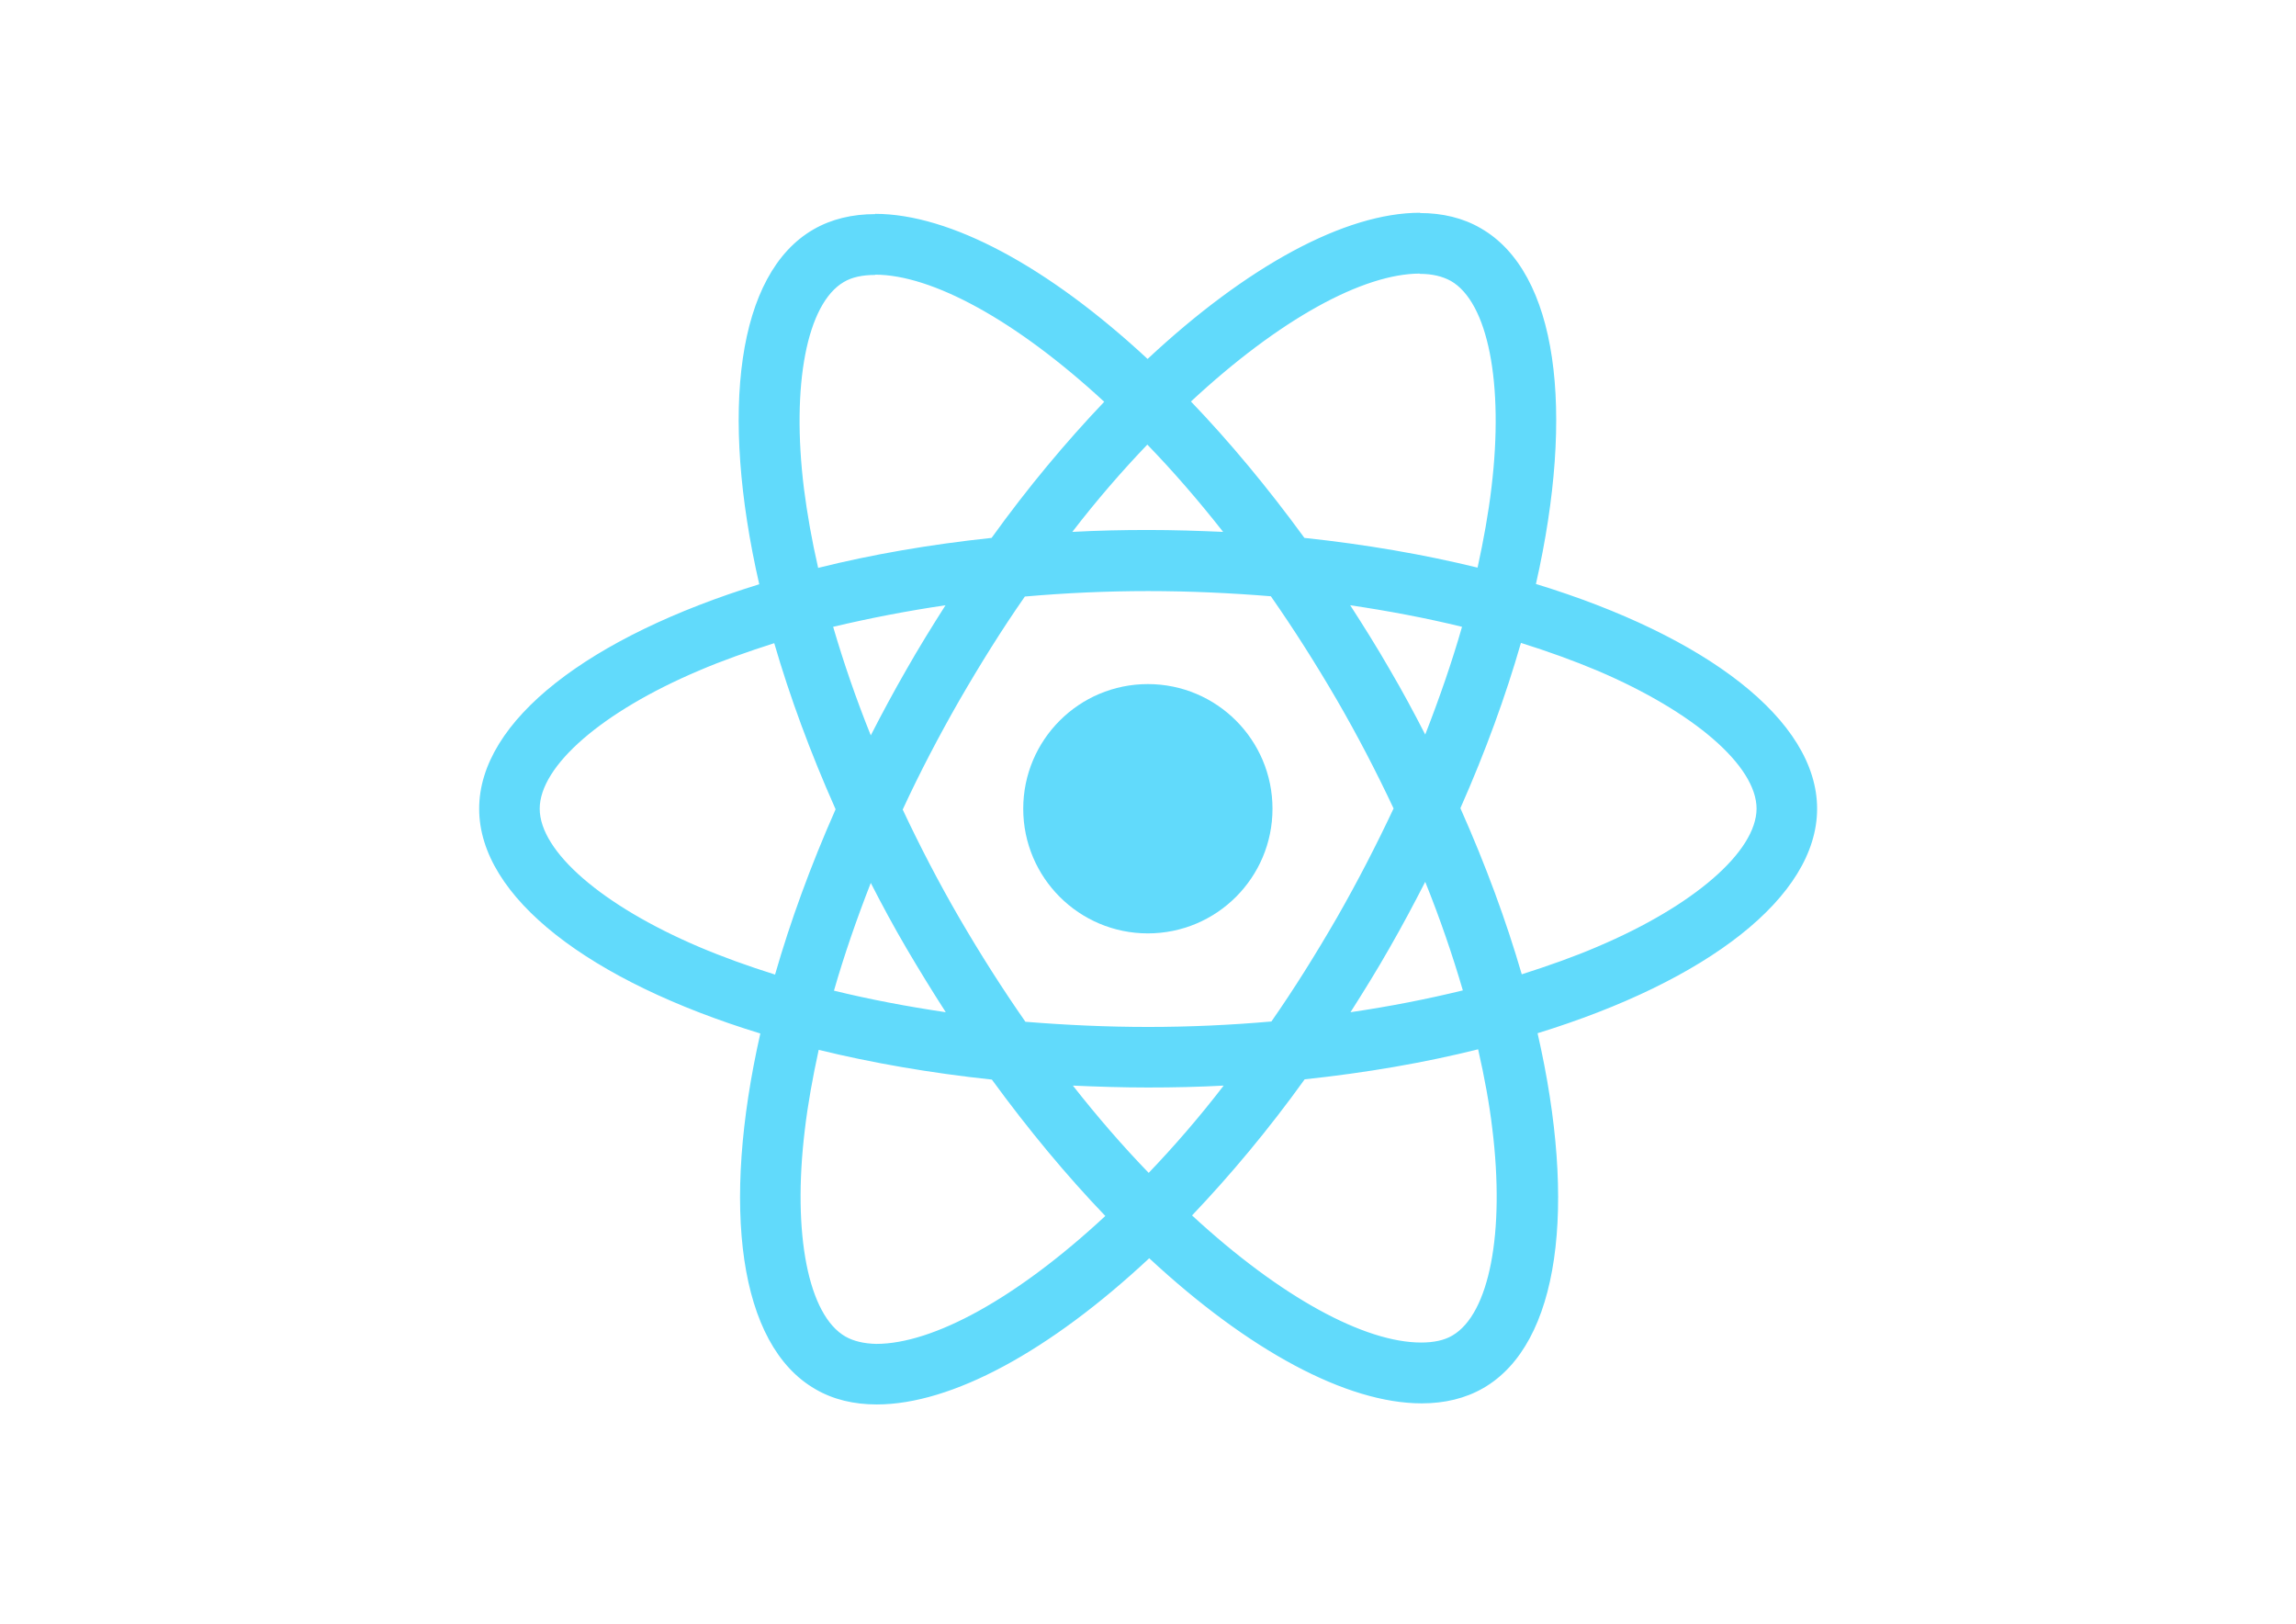
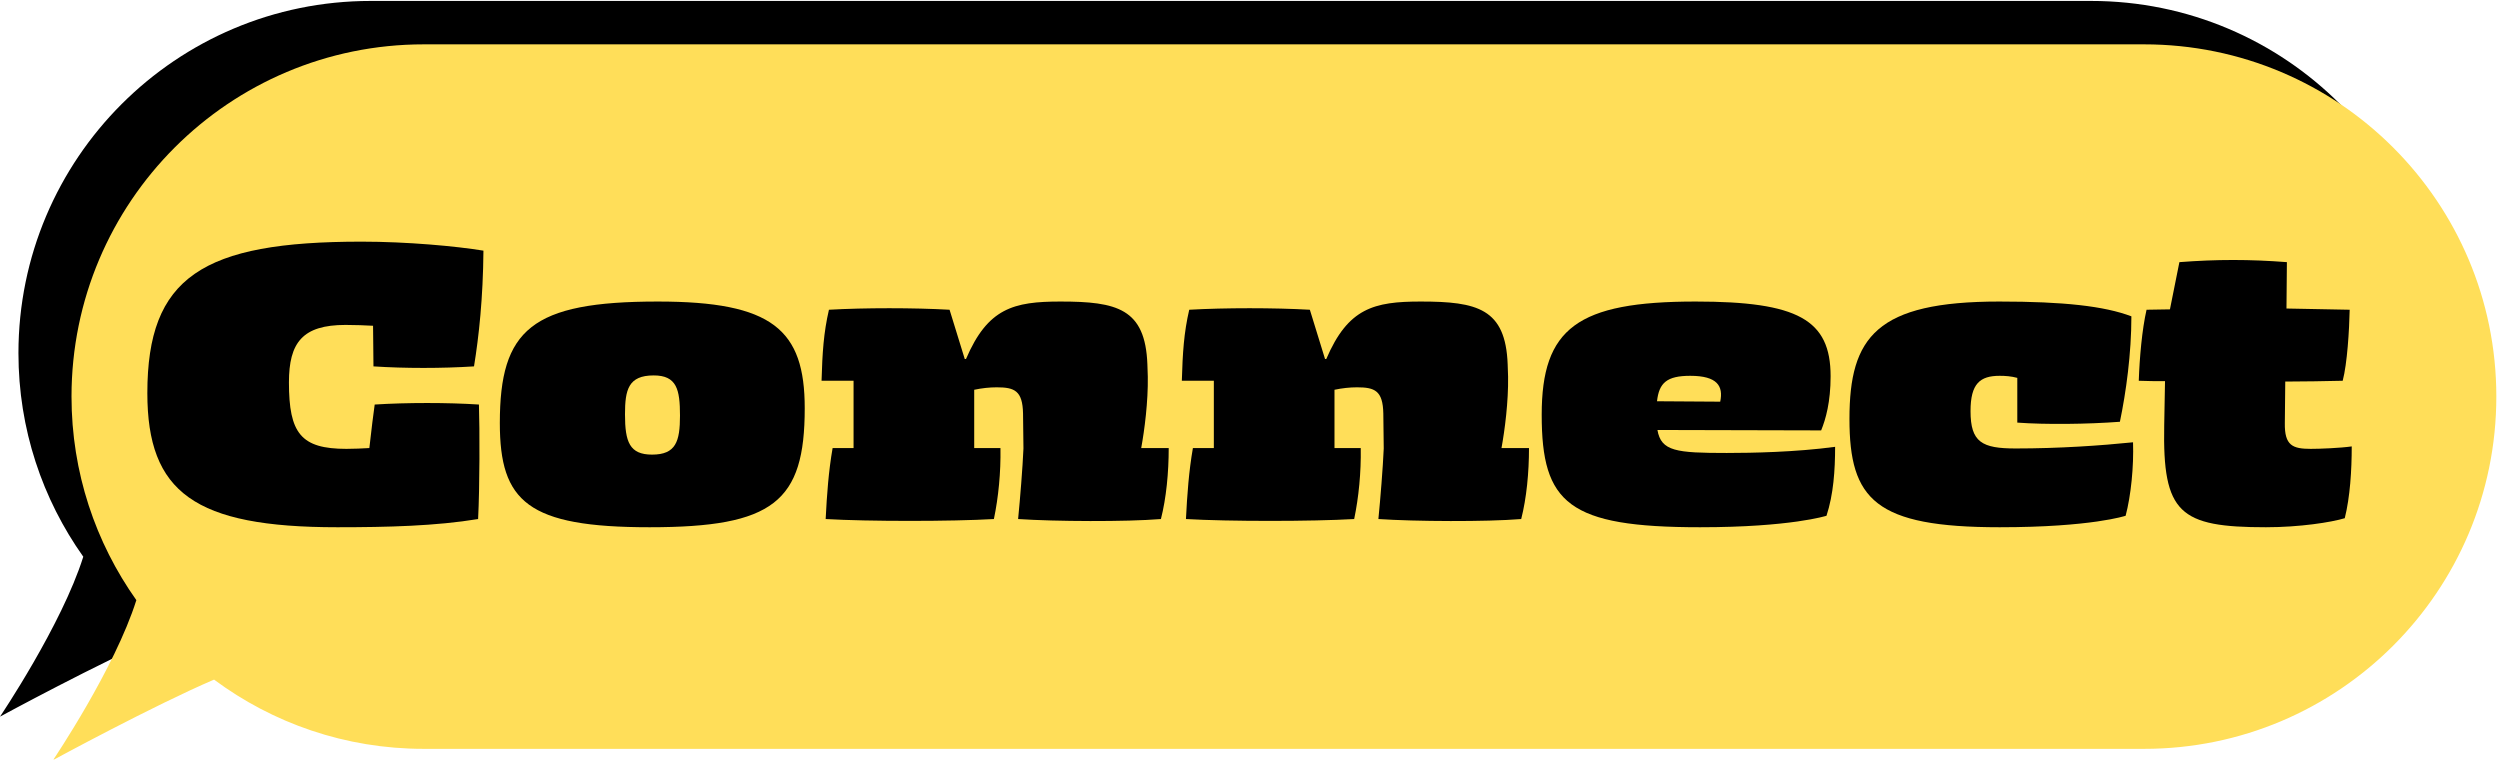
- <svg xmlns="http://www.w3.org/2000/svg" viewBox="0 0 841.9 595.3">
-   <g fill="#61DAFB">
-     <path d="M666.3 296.5c0-32.5-40.7-63.3-103.1-82.4 14.4-63.6 8-114.2-20.2-130.4-6.5-3.8-14.1-5.6-22.4-5.6v22.3c4.6 0 8.3.9 11.4 2.6 13.6 7.8 19.5 37.5 14.9 75.7-1.1 9.4-2.9 19.3-5.1 29.4-19.6-4.8-41-8.5-63.5-10.9-13.5-18.5-27.5-35.3-41.6-50 32.6-30.3 63.2-46.9 84-46.9V78c-27.5 0-63.5 19.6-99.9 53.6-36.4-33.8-72.4-53.2-99.9-53.2v22.3c20.7 0 51.4 16.5 84 46.6-14 14.7-28 31.4-41.3 49.9-22.6 2.4-44 6.1-63.6 11-2.3-10-4-19.7-5.2-29-4.7-38.2 1.1-67.9 14.6-75.8 3-1.8 6.9-2.6 11.5-2.6V78.5c-8.4 0-16 1.8-22.6 5.6-28.1 16.2-34.4 66.7-19.9 130.1-62.2 19.2-102.7 49.9-102.7 82.3 0 32.5 40.7 63.3 103.1 82.4-14.4 63.6-8 114.2 20.2 130.4 6.5 3.8 14.1 5.6 22.5 5.6 27.5 0 63.5-19.6 99.9-53.6 36.4 33.8 72.4 53.2 99.9 53.2 8.4 0 16-1.8 22.6-5.6 28.1-16.2 34.4-66.7 19.9-130.1 62-19.1 102.5-49.9 102.5-82.3zm-130.2-66.7c-3.7 12.9-8.3 26.2-13.5 39.5-4.1-8-8.4-16-13.1-24-4.6-8-9.5-15.8-14.4-23.4 14.2 2.1 27.9 4.7 41 7.9zm-45.8 106.5c-7.8 13.5-15.8 26.3-24.1 38.2-14.9 1.3-30 2-45.2 2-15.1 0-30.2-.7-45-1.9-8.3-11.9-16.4-24.6-24.2-38-7.6-13.1-14.5-26.4-20.8-39.8 6.2-13.4 13.2-26.8 20.7-39.9 7.8-13.5 15.8-26.3 24.1-38.2 14.9-1.3 30-2 45.2-2 15.1 0 30.2.7 45 1.9 8.3 11.9 16.4 24.6 24.2 38 7.6 13.1 14.5 26.4 20.8 39.8-6.3 13.4-13.2 26.8-20.7 39.9zm32.3-13c5.4 13.4 10 26.8 13.8 39.8-13.1 3.2-26.9 5.9-41.2 8 4.9-7.7 9.8-15.6 14.4-23.7 4.6-8 8.9-16.1 13-24.1zM421.2 430c-9.3-9.6-18.6-20.3-27.8-32 9 .4 18.2.7 27.5.7 9.4 0 18.7-.2 27.8-.7-9 11.7-18.3 22.4-27.5 32zm-74.4-58.9c-14.2-2.1-27.9-4.7-41-7.9 3.7-12.9 8.3-26.2 13.5-39.5 4.1 8 8.4 16 13.1 24 4.7 8 9.5 15.8 14.4 23.4zM420.7 163c9.3 9.6 18.6 20.3 27.8 32-9-.4-18.2-.7-27.5-.7-9.4 0-18.7.2-27.8.7 9-11.7 18.3-22.4 27.5-32zm-74 58.9c-4.9 7.7-9.8 15.6-14.4 23.7-4.6 8-8.9 16-13 24-5.4-13.4-10-26.8-13.8-39.8 13.1-3.1 26.9-5.8 41.2-7.9zm-90.5 125.2c-35.4-15.1-58.3-34.9-58.3-50.6 0-15.7 22.9-35.6 58.3-50.6 8.6-3.7 18-7 27.7-10.1 5.7 19.6 13.2 40 22.5 60.9-9.2 20.8-16.6 41.1-22.2 60.6-9.9-3.1-19.3-6.5-28-10.2zM310 490c-13.6-7.8-19.5-37.5-14.9-75.7 1.1-9.4 2.9-19.3 5.1-29.4 19.6 4.8 41 8.5 63.5 10.9 13.5 18.5 27.5 35.3 41.6 50-32.6 30.3-63.2 46.9-84 46.9-4.5-.1-8.3-1-11.3-2.7zm237.2-76.2c4.7 38.2-1.1 67.9-14.6 75.8-3 1.8-6.9 2.6-11.5 2.6-20.7 0-51.4-16.5-84-46.6 14-14.7 28-31.4 41.3-49.9 22.6-2.4 44-6.1 63.6-11 2.3 10.1 4.1 19.8 5.2 29.1zm38.5-66.7c-8.6 3.7-18 7-27.7 10.1-5.7-19.6-13.2-40-22.5-60.9 9.2-20.8 16.6-41.1 22.2-60.6 9.9 3.1 19.3 6.5 28.1 10.2 35.4 15.1 58.3 34.9 58.3 50.6-.1 15.7-23 35.6-58.4 50.6zM320.8 78.4z" />
-     <circle cx="420.9" cy="296.5" r="45.7" />
-     <path d="M520.5 78.1z" />
+ <svg xmlns="http://www.w3.org/2000/svg" width="500" zoomAndPan="magnify" viewBox="0 0 375 114" height="152" preserveAspectRatio="xMidYMid meet" version="1.0">
+   <defs>
+     <g />
+     <clipPath id="326275dcb9">
+       <path d="M 0 0.137 L 366.488 0.137 L 366.488 107.406 L 0 107.406 Z M 0 0.137 " clip-rule="nonzero" />
+     </clipPath>
+     <clipPath id="40a13a2e76">
+       <path d="M 7.961 6.648 L 374.449 6.648 L 374.449 113.918 L 7.961 113.918 Z M 7.961 6.648 " clip-rule="nonzero" />
+     </clipPath>
+   </defs>
+   <g clip-path="url(#326275dcb9)">
+     <path fill="#000000" d="M 55.605 105.816 L 313.648 105.816 C 342.832 105.816 366.488 82.164 366.488 52.977 C 366.488 23.797 342.832 0.141 313.648 0.141 L 55.605 0.141 C 26.426 0.141 2.766 23.797 2.766 52.977 C 2.766 64.355 6.375 74.883 12.492 83.508 C 9.27 93.754 0 107.496 0 107.496 C 0 107.496 15.121 99.289 24.148 95.43 C 32.934 101.957 43.82 105.816 55.605 105.816 " fill-opacity="1" fill-rule="nonzero" />
+   </g>
+   <g clip-path="url(#40a13a2e76)">
+     <path fill="#ffde59" d="M 63.566 112.328 L 321.609 112.328 C 350.797 112.328 374.449 88.672 374.449 59.488 C 374.449 30.309 350.797 6.652 321.609 6.652 L 63.566 6.652 C 34.387 6.652 10.727 30.309 10.727 59.488 C 10.727 70.867 14.336 81.395 20.453 90.02 C 17.23 100.266 7.961 114.008 7.961 114.008 C 7.961 114.008 23.082 105.801 32.109 101.941 C 40.898 108.465 51.781 112.328 63.566 112.328 " fill-opacity="1" fill-rule="nonzero" />
+   </g>
+   <g fill="#000000" fill-opacity="1">
+     <g transform="translate(20.87185, 77.85605)">
+       <g>
+         <path d="M 35.332 -17.176 C 35.148 -15.82 34.84 -13.48 34.531 -10.648 C 33.426 -10.586 32.254 -10.527 31.086 -10.527 C 24.254 -10.527 22.469 -12.863 22.469 -20.496 C 22.469 -26.469 24.5 -29.117 30.961 -29.117 C 32.5 -29.117 33.855 -29.055 35.086 -28.992 C 35.086 -27.207 35.148 -25.301 35.148 -22.898 C 39.887 -22.59 45.367 -22.59 50.23 -22.898 C 50.969 -27.453 51.582 -33.117 51.645 -40.258 C 47.52 -40.934 40.195 -41.609 33.363 -41.609 C 9.48 -41.609 1.23 -36.316 1.23 -18.898 C 1.23 -4 8.309 1.23 29.73 1.23 C 37.301 1.23 44.504 1.047 50.844 0 C 51.09 -4.801 51.09 -13.48 50.969 -17.176 C 46.289 -17.48 40.133 -17.48 35.332 -17.176 Z M 35.332 -17.176 " />
+       </g>
+     </g>
+   </g>
+   <g fill="#000000" fill-opacity="1">
+     <g transform="translate(73.74479, 77.85605)">
+       <g>
+         <path d="M 1.23 -14.402 C 1.23 -2.586 5.418 1.23 23.699 1.23 C 42.289 1.23 46.965 -2.586 46.965 -16.621 C 46.965 -28.438 42.105 -32.625 24.93 -32.625 C 5.973 -32.625 1.23 -28.438 1.23 -14.402 Z M 28.254 -15.512 C 28.254 -11.633 27.637 -9.664 24.066 -9.664 C 20.684 -9.664 20.004 -11.574 20.004 -15.695 C 20.004 -19.391 20.496 -21.543 24.312 -21.543 C 27.762 -21.543 28.254 -19.453 28.254 -15.512 Z M 28.254 -15.512 " />
+       </g>
+     </g>
+   </g>
+   <g fill="#000000" fill-opacity="1">
+     <g transform="translate(121.9398, 77.85605)">
+       <g>
+         <path d="M 49.242 -10.648 C 49.738 -13.359 50.289 -17.605 50.23 -21.359 L 50.168 -23.207 C 49.859 -31.578 45.613 -32.625 37.117 -32.625 C 30.102 -32.625 26.223 -31.641 22.961 -24.008 L 22.773 -24.008 L 20.496 -31.395 C 15.141 -31.699 7.758 -31.699 2.402 -31.395 C 1.602 -27.945 1.414 -24.93 1.293 -20.742 L 6.094 -20.742 L 6.094 -10.648 L 2.953 -10.648 C 2.34 -7.141 2.094 -3.633 1.91 0 C 8.309 0.371 20.742 0.371 27.145 0 C 27.824 -3.262 28.191 -6.957 28.129 -10.648 L 24.191 -10.648 L 24.191 -19.391 C 25.359 -19.637 26.469 -19.758 27.578 -19.758 C 30.223 -19.758 31.453 -19.266 31.516 -15.82 L 31.578 -10.586 C 31.453 -7.695 31.086 -3.141 30.777 0 C 36.316 0.371 46.965 0.43 52.199 0 C 53 -3.141 53.367 -6.957 53.367 -10.648 Z M 49.242 -10.648 " />
+       </g>
+     </g>
+   </g>
+   <g fill="#000000" fill-opacity="1">
+     <g transform="translate(175.9822, 77.85605)">
+       <g>
+         <path d="M 49.242 -10.648 C 49.738 -13.359 50.289 -17.605 50.23 -21.359 L 50.168 -23.207 C 49.859 -31.578 45.613 -32.625 37.117 -32.625 C 30.102 -32.625 26.223 -31.641 22.961 -24.008 L 22.773 -24.008 L 20.496 -31.395 C 15.141 -31.699 7.758 -31.699 2.402 -31.395 C 1.602 -27.945 1.414 -24.93 1.293 -20.742 L 6.094 -20.742 L 6.094 -10.648 L 2.953 -10.648 C 2.34 -7.141 2.094 -3.633 1.91 0 C 8.309 0.371 20.742 0.371 27.145 0 C 27.824 -3.262 28.191 -6.957 28.129 -10.648 L 24.191 -10.648 L 24.191 -19.391 C 25.359 -19.637 26.469 -19.758 27.578 -19.758 C 30.223 -19.758 31.453 -19.266 31.516 -15.82 L 31.578 -10.586 C 31.453 -7.695 31.086 -3.141 30.777 0 C 36.316 0.371 46.965 0.43 52.199 0 C 53 -3.141 53.367 -6.957 53.367 -10.648 Z M 49.242 -10.648 " />
+       </g>
+     </g>
+   </g>
+   <g fill="#000000" fill-opacity="1">
+     <g transform="translate(230.0247, 77.85605)">
+       <g>
+         <path d="M 28.992 -9.91 C 21.422 -9.91 19.145 -10.156 18.59 -13.359 L 43.148 -13.297 C 43.828 -14.957 44.566 -17.543 44.566 -21.422 C 44.566 -29.914 39.641 -32.625 24.312 -32.625 C 6.586 -32.625 1.23 -28.625 1.23 -15.637 C 1.23 -2.34 5.23 1.23 24.992 1.23 C 38.594 1.23 43.949 -0.492 43.949 -0.492 C 44.996 -3.691 45.242 -7.324 45.242 -10.832 C 39.332 -10.035 32.746 -9.91 28.992 -9.91 Z M 23.516 -21.484 C 27.578 -21.484 28.5 -19.945 28.008 -17.605 L 18.527 -17.668 C 18.836 -20.438 20.004 -21.484 23.516 -21.484 Z M 23.516 -21.484 " />
+       </g>
+     </g>
+   </g>
+   <g fill="#000000" fill-opacity="1">
+     <g transform="translate(276.1885, 77.85605)">
+       <g>
+         <path d="M 43.766 -11.512 C 38.965 -11.02 32.688 -10.586 26.16 -10.586 C 21.113 -10.586 19.391 -11.512 19.391 -16.188 C 19.391 -20.312 20.805 -21.484 23.762 -21.484 C 24.621 -21.484 25.484 -21.422 26.406 -21.176 L 26.406 -14.465 C 30.594 -14.156 36.871 -14.219 41.797 -14.59 C 42.719 -19.02 43.52 -24.809 43.52 -30.406 C 39.457 -31.945 33.363 -32.625 23.699 -32.625 C 5.293 -32.625 1.23 -27.332 1.23 -15.02 C 1.23 -2.895 5.109 1.23 23.762 1.23 C 37.547 1.23 42.656 -0.492 42.656 -0.492 C 43.457 -3.508 43.891 -7.879 43.766 -11.512 Z M 43.766 -11.512 " />
+       </g>
+     </g>
+   </g>
+   <g fill="#000000" fill-opacity="1">
+     <g transform="translate(320.6904, 77.85605)">
+       <g>
+         <path d="M 25.914 -10.527 C 23.207 -10.527 21.977 -11.02 22.035 -14.402 L 22.098 -20.621 C 24.992 -20.621 27.883 -20.684 30.715 -20.742 C 31.395 -23.328 31.699 -28.316 31.762 -31.395 L 22.281 -31.578 L 22.344 -38.535 C 16.742 -38.965 11.82 -38.965 6.219 -38.535 L 4.801 -31.453 C 3.633 -31.453 2.461 -31.395 1.293 -31.395 C 0.617 -28.438 0.246 -24.254 0.125 -20.742 C 1.414 -20.684 2.77 -20.684 4.062 -20.684 L 3.941 -14.035 C 3.691 -0.863 6.219 1.23 19.207 1.23 C 24.254 1.23 28.992 0.492 31.023 -0.125 C 31.824 -3.324 32.07 -7.324 32.07 -10.895 C 30.348 -10.648 27.27 -10.527 25.914 -10.527 Z M 25.914 -10.527 " />
+       </g>
+     </g>
  </g>
</svg>
